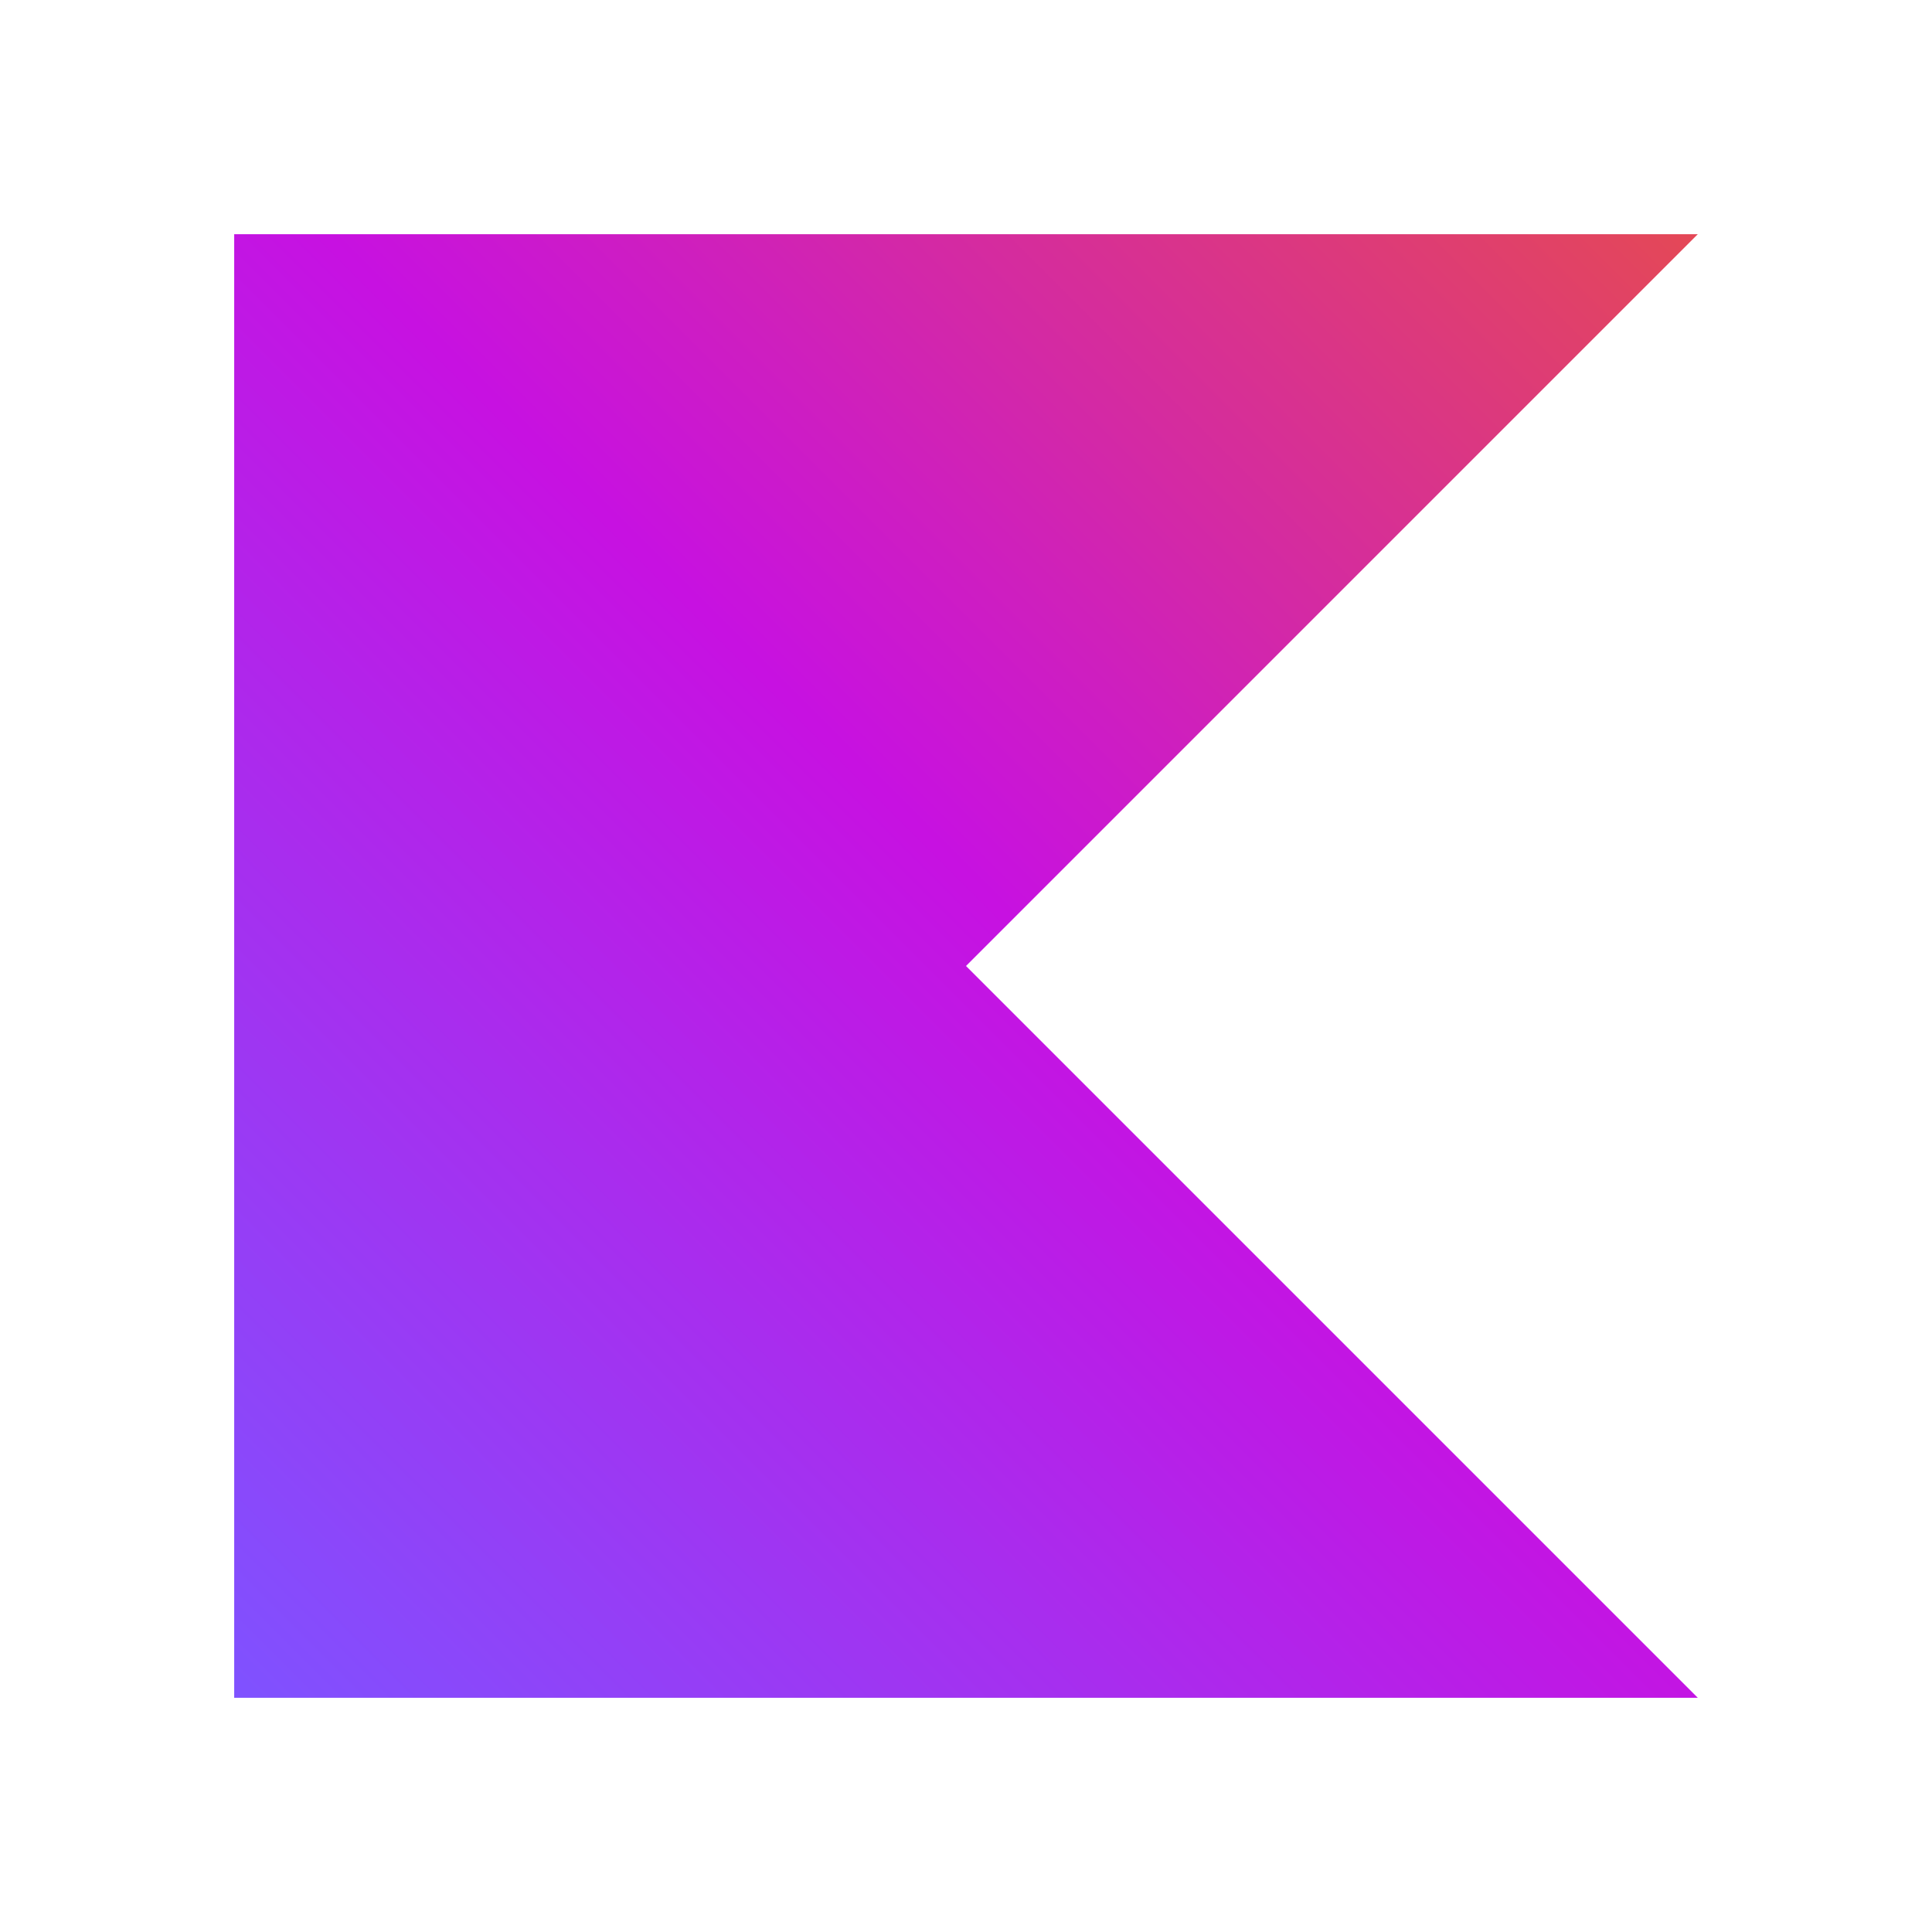
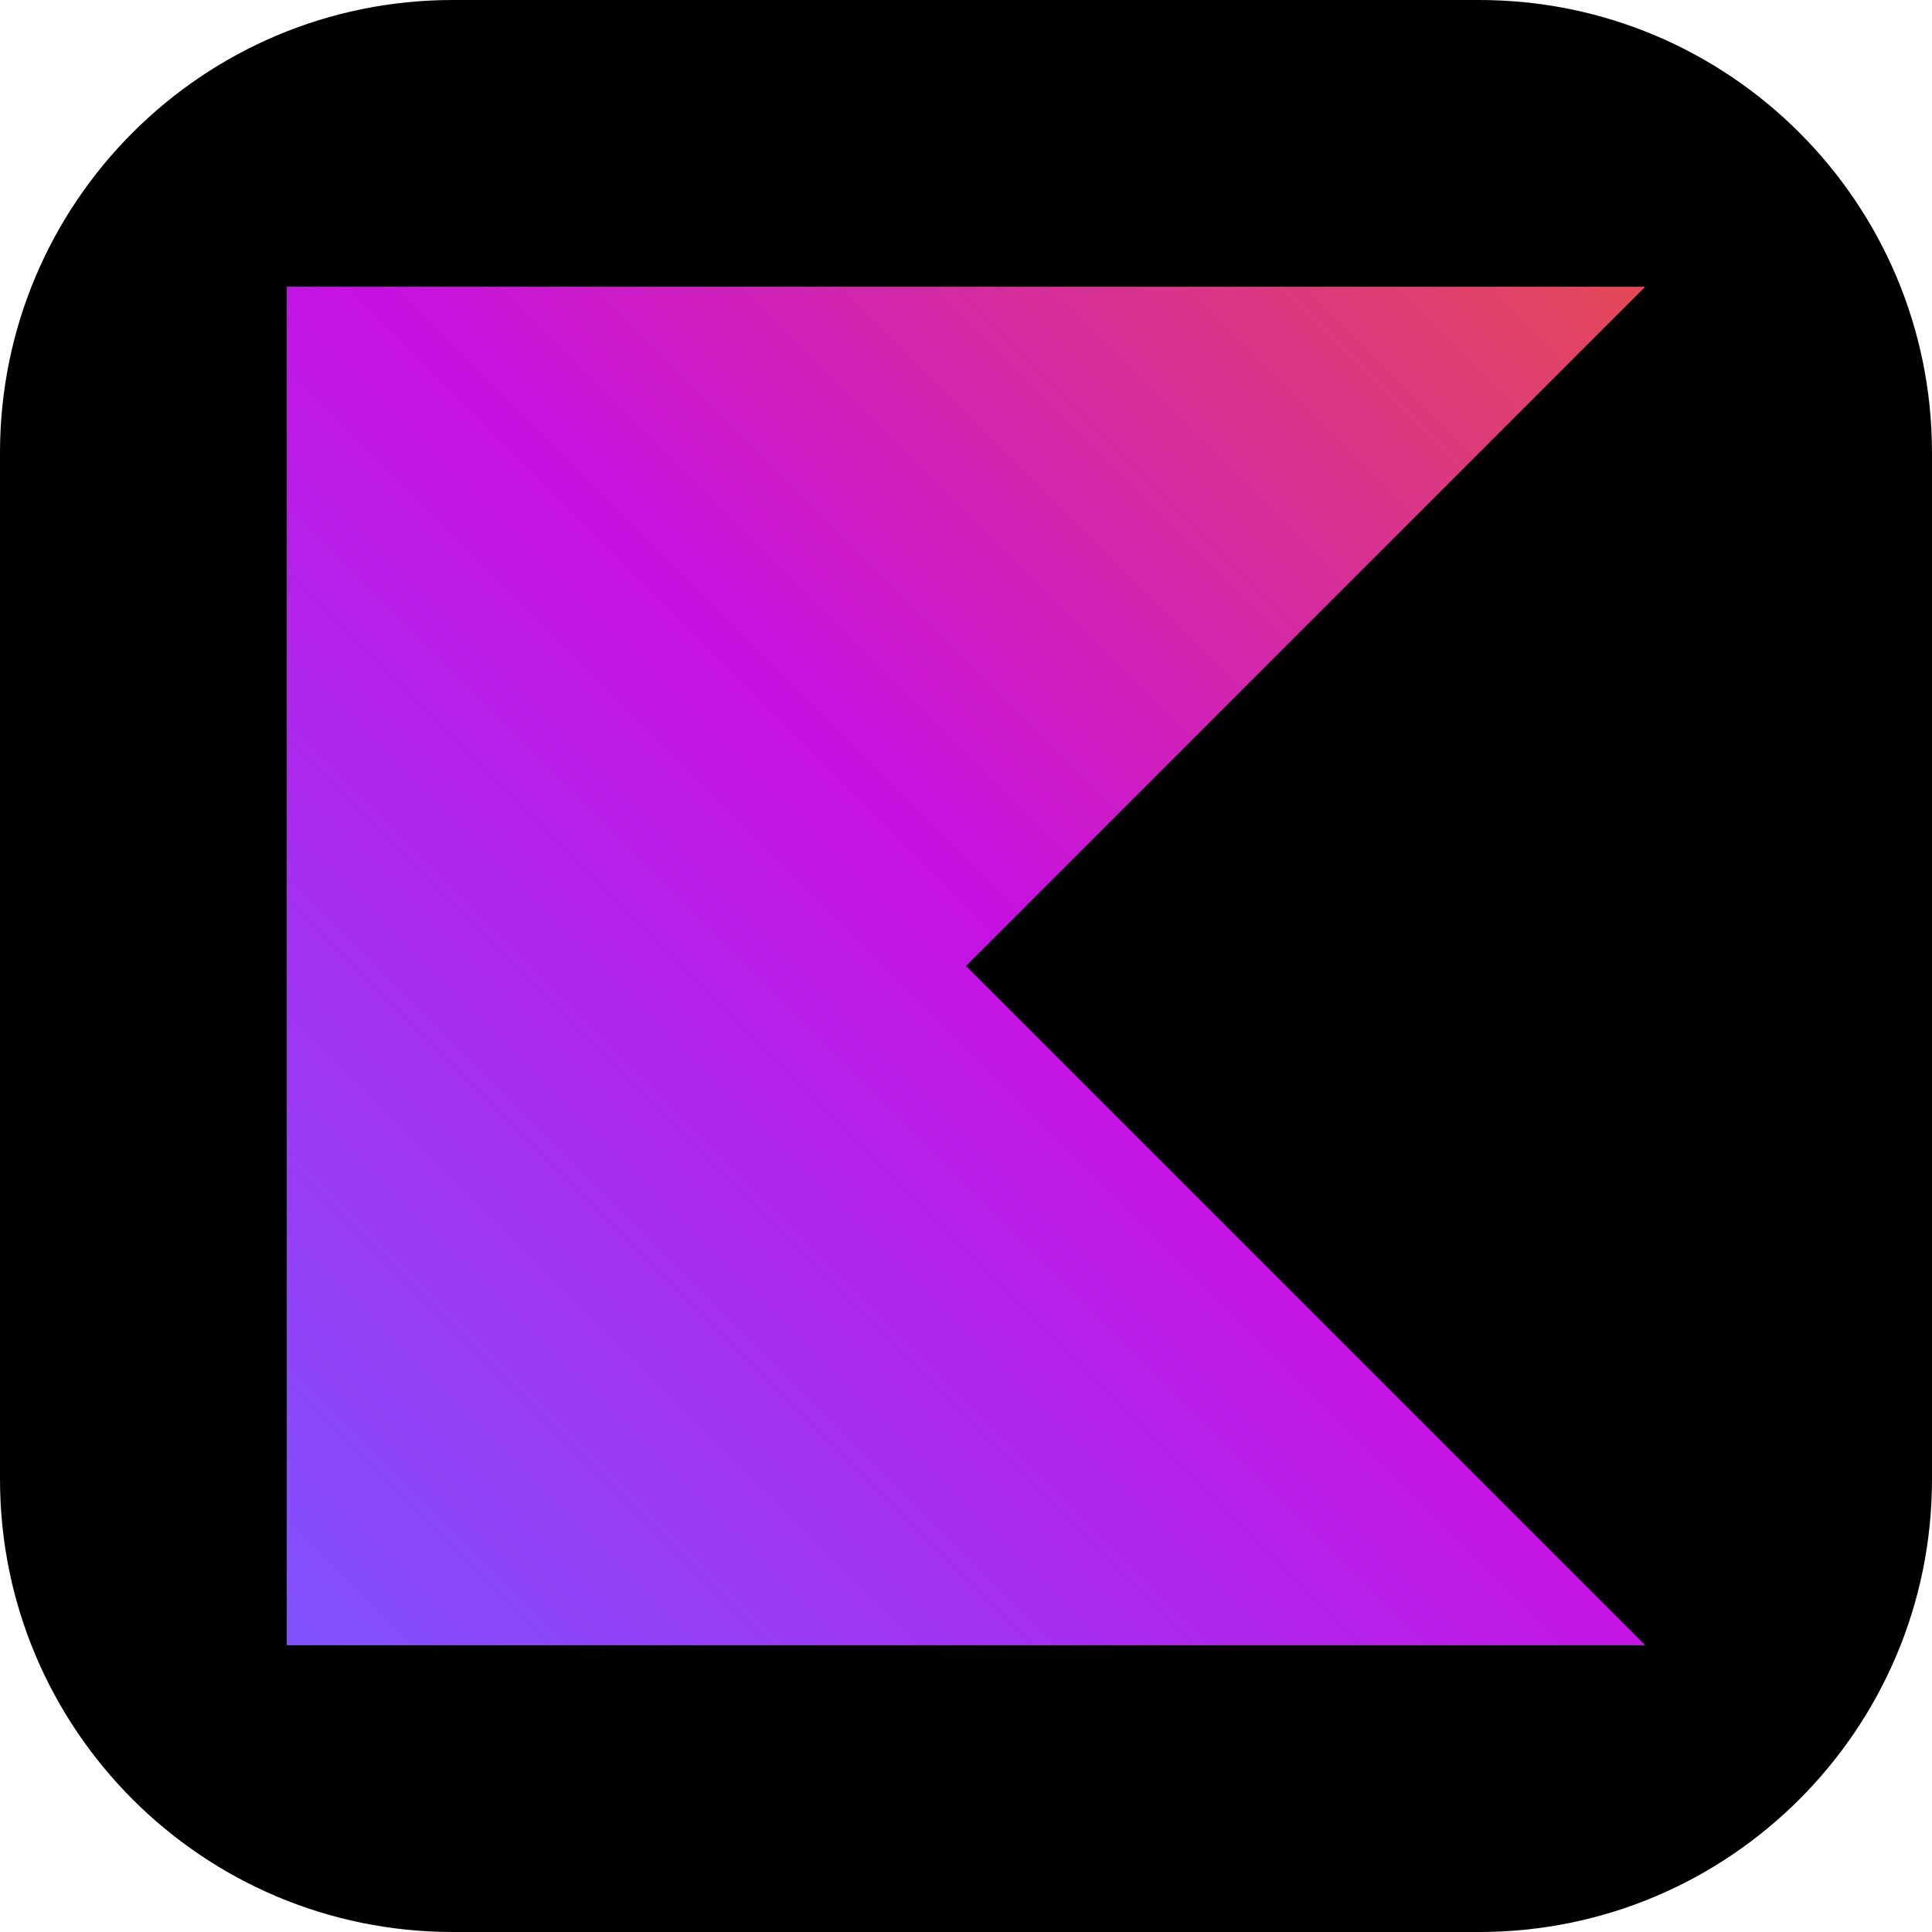
- <svg xmlns="http://www.w3.org/2000/svg" viewBox="0 0 128 128">
+ <svg xmlns="http://www.w3.org/2000/svg" width="256" height="256" viewBox="0 0 256 256" fill="none">
+   <rect width="256" height="256" rx="60" fill="#000000" />
+   <path d="M218 218H38V38H218L128 128L218 218Z" fill="url(#paint0_linear_7_120)" />
  <defs>
-     <linearGradient id="a" x1="500.003" x2="-.097" y1="579.106" y2="1079.206" gradientTransform="translate(15.534 -96.774) scale(.1939)" gradientUnits="userSpaceOnUse">
-       <stop offset=".003" stop-color="#e44857" />
-       <stop offset=".469" stop-color="#c711e1" />
-       <stop offset="1" stop-color="#7f52ff" />
+     <linearGradient id="paint0_linear_7_120" x1="218" y1="38" x2="38" y2="218" gradientUnits="userSpaceOnUse">
+       <stop offset="0.003" stop-color="#E44857" />
+       <stop offset="0.469" stop-color="#C711E1" />
+       <stop offset="1" stop-color="#7F52FF" />
    </linearGradient>
  </defs>
-   <path fill="url(#a)" d="M112.484 112.484H15.516V15.516h96.968L64 64Zm0 0" />
</svg>
